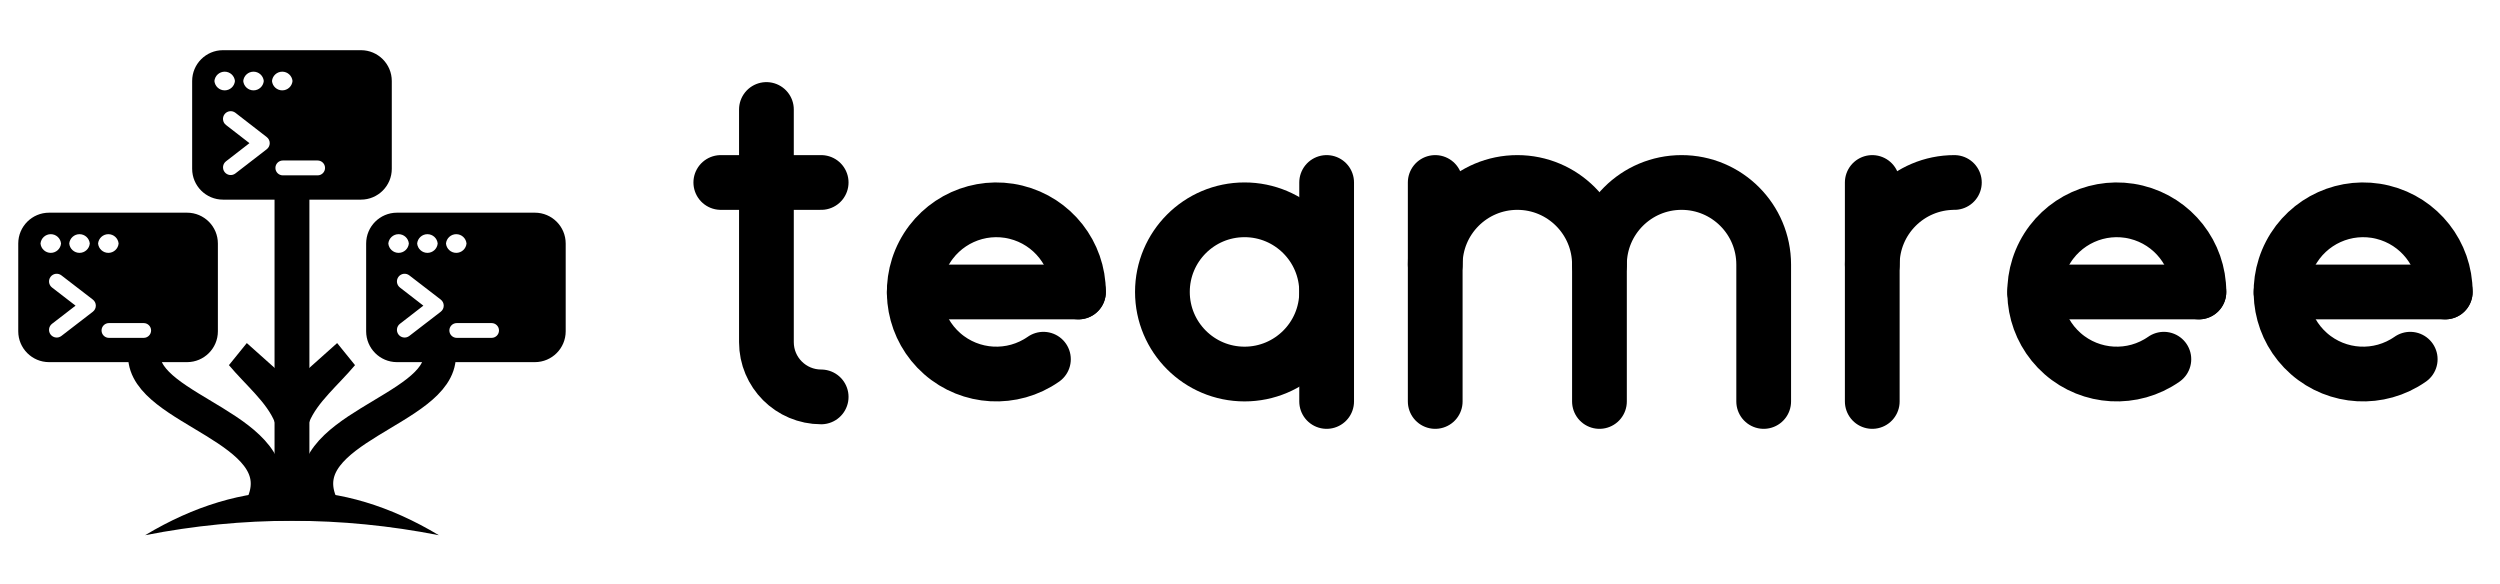
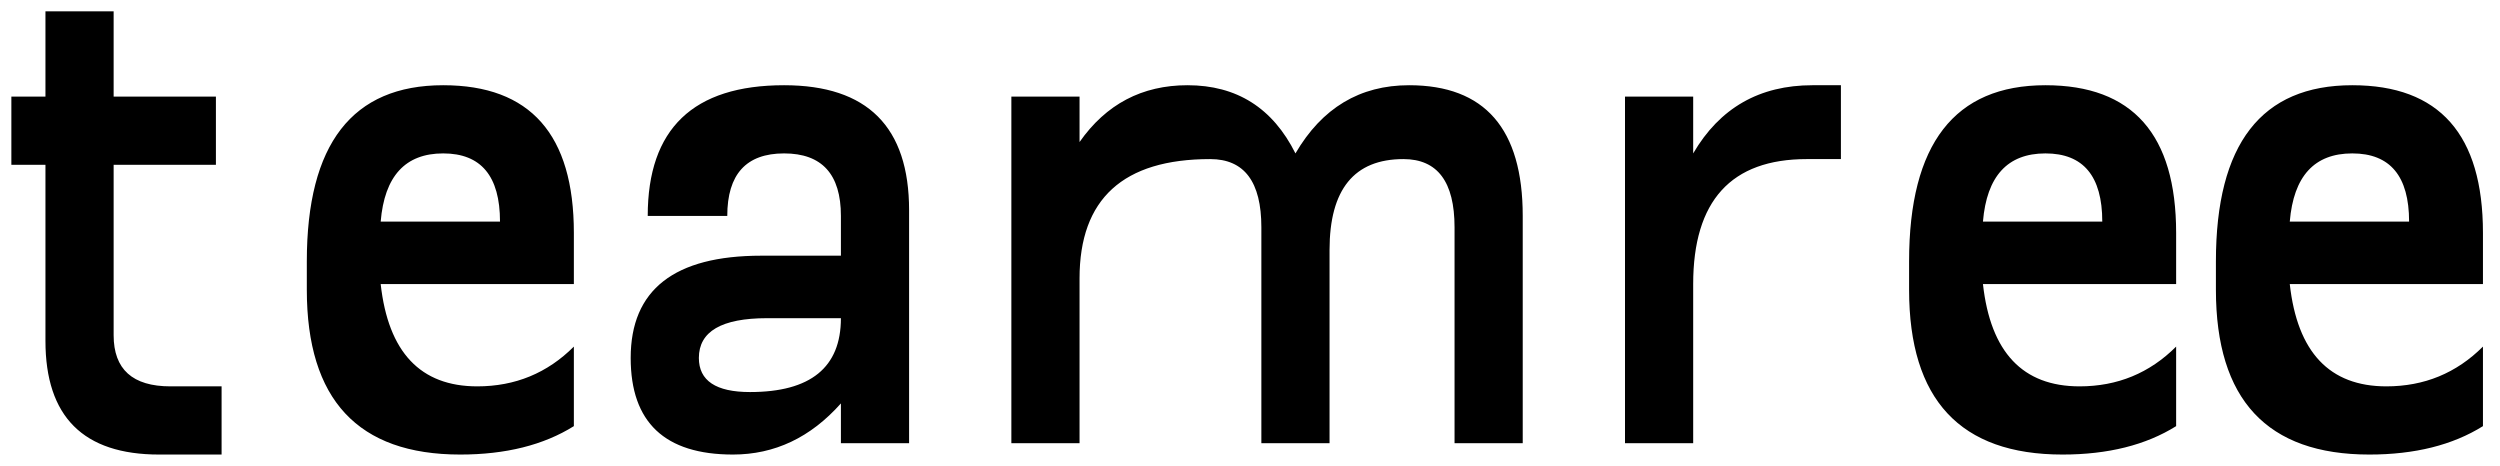
- <svg xmlns="http://www.w3.org/2000/svg" viewBox="0 0 274 64" fill="currentColor" role="img" aria-label="teamree">
-   <g>
-     <path d="M15.90 58.66 Q32 49.00 48.10 58.66 Q32 55.50 15.90 58.66 Z" />
-     <path d="M30.09 21.63 H33.91 V57.06 H30.09 Z" />
-     <g fill="none" stroke="currentColor" stroke-width="3.55" stroke-linecap="round">
-       <path d="M15.81 39.00 C15.81 45.00 32.00 47.00 28.85 55.00" />
-       <path d="M48.19 39.00 C48.19 45.00 32.00 47.00 35.15 55.00" />
-     </g>
-     <g>
-       <path d="M27.05 37.60 L25.09 40.02 C26.94 42.22 29.25 44.10 30.13 46.30 L30.60 46.30 L30.60 40.77 Z" />
-       <path d="M36.95 37.60 L38.91 40.02 C37.06 42.22 34.75 44.10 33.87 46.30 L33.40 46.30 L33.40 40.77 Z" />
-     </g>
-     <g fill-rule="evenodd">
-       <path d="M24.44 5.5 H39.56 A3.38 3.38 0 0 1 42.94 8.88 V18.5 A3.38 3.38 0 0 1 39.56 21.88 H24.44 A3.38 3.38 0 0 1 21.06 18.5 V8.88 A3.38 3.38 0 0 1 24.44 5.5 Z                  M23.5 8.88 A1.13 1.13 0 0 1 25.75 8.88 A1.13 1.13 0 0 1 23.5 8.88 Z                  M26.66 8.88 A1.13 1.13 0 0 1 28.91 8.88 A1.13 1.13 0 0 1 26.66 8.88 Z                  M29.81 8.88 A1.13 1.13 0 0 1 32.06 8.88 A1.13 1.13 0 0 1 29.81 8.88 Z                  M24.77 13.70 L27.34 15.69 L24.77 17.68 A0.84 0.84 0 0 0 25.80 19.01 L29.23 16.36 A0.84 0.84 0 0 0 29.23 15.02 L25.80 12.36 A0.84 0.84 0 0 0 24.77 13.70 Z                  M31.00 19.22 L34.81 19.22 A0.81 0.81 0 0 0 34.81 17.59 L31.00 17.59 A0.81 0.81 0 0 0 31.00 19.22 Z" />
-       <path d="M5.38 23.31 H20.50 A3.38 3.38 0 0 1 23.88 26.69 V36.31 A3.38 3.38 0 0 1 20.50 39.69 H5.38 A3.38 3.38 0 0 1 2 36.31 V26.69 A3.38 3.38 0 0 1 5.38 23.31 Z                  M4.44 26.69 A1.13 1.13 0 0 1 6.69 26.69 A1.13 1.13 0 0 1 4.44 26.69 Z                  M7.59 26.69 A1.13 1.13 0 0 1 9.84 26.69 A1.13 1.13 0 0 1 7.59 26.69 Z                  M10.75 26.69 A1.13 1.13 0 0 1 13.00 26.69 A1.13 1.13 0 0 1 10.75 26.69 Z                  M5.70 31.51 L8.28 33.50 L5.70 35.49 A0.84 0.84 0 0 0 6.73 36.82 L10.17 34.17 A0.84 0.84 0 0 0 10.17 32.83 L6.73 30.18 A0.84 0.84 0 0 0 5.70 31.51 Z                  M11.94 37.03 L15.75 37.03 A0.81 0.81 0 0 0 15.75 35.41 L11.94 35.41 A0.81 0.81 0 0 0 11.94 37.03 Z" />
-       <path d="M43.50 23.31 H58.63 A3.38 3.38 0 0 1 62 26.69 V36.31 A3.38 3.38 0 0 1 58.63 39.69 H43.50 A3.38 3.38 0 0 1 40.13 36.31 V26.69 A3.38 3.38 0 0 1 43.50 23.31 Z                  M42.56 26.69 A1.13 1.13 0 0 1 44.81 26.69 A1.13 1.13 0 0 1 42.56 26.69 Z                  M45.72 26.69 A1.13 1.13 0 0 1 47.97 26.69 A1.13 1.13 0 0 1 45.72 26.69 Z                  M48.88 26.69 A1.13 1.13 0 0 1 51.13 26.69 A1.13 1.13 0 0 1 48.88 26.69 Z                  M43.83 31.51 L46.40 33.50 L43.83 35.49 A0.84 0.84 0 0 0 44.86 36.82 L48.30 34.17 A0.84 0.84 0 0 0 48.30 32.83 L44.86 30.18 A0.84 0.84 0 0 0 43.83 31.51 Z                  M50.06 37.03 L53.88 37.03 A0.81 0.81 0 0 0 53.88 35.41 L50.06 35.41 A0.81 0.81 0 0 0 50.06 37.03 Z" />
-     </g>
-   </g>
-   <g fill="none" stroke="currentColor" stroke-width="6" stroke-linecap="round" stroke-linejoin="round">
-     <path d="M84 12 V37.5 A6 6 0 0 0 90 43.5" />
-     <path d="M79 20 H90" />
-     <path d="M118.2 32 A9 9 0 1 0 114.36 39.37" />
-     <path d="M118.2 32 H100.2" />
-     <path d="M145.4 32 A9 9 0 1 1 145.4 31.99" />
-     <path d="M145.4 20 V44" />
-     <path d="M157.3 20 V44" />
-     <path d="M157.3 29 A9 9 0 0 1 175.3 29 V44" />
-     <path d="M175.3 29 A9 9 0 0 1 193.3 29 V44" />
-     <path d="M205.2 20 V44" />
-     <path d="M205.2 29 A9 9 0 0 1 214.2 20" />
-     <path d="M241 32 A9 9 0 1 0 237.16 39.37" />
-     <path d="M241 32 H223" />
-     <path d="M268 32 A9 9 0 1 0 264.16 39.37" />
-     <path d="M268 32 H250" />
-   </g>
+ <svg xmlns="http://www.w3.org/2000/svg" viewBox="0 10 440 82" fill="currentColor" role="img" aria-label="teamree">
+   <path fill-rule="evenodd" d="M8 12H20V27H38V39H20V69Q20 78 30 78H39V90H28Q8 90 8 70V39H2V27H8ZM54 56Q54 25 78 25Q101 25 101 51V60H67Q69 78 84 78Q94 78 101 71V85Q93 90 81 90Q54 90 54 61ZM67 49H88Q88 37 78 37Q68 37 67 49ZM114 48Q114 25 138 25Q160 25 160 47V88H148V81Q140 90 129 90Q111 90 111 73Q111 55 134 55H148V48Q148 37 138 37Q128 37 128 48ZM148 66H135Q123 66 123 73Q123 79 132 79Q148 79 148 66ZM178 27H190V35Q197 25 209 25Q222 25 228 37Q235 25 248 25Q268 25 268 48V88H256V50Q256 38 247 38Q234 38 234 54V88H222V50Q222 38 213 38Q190 38 190 59V88H178ZM286 27H298V37Q305 25 319 25H324V38H318Q298 38 298 60V88H286ZM336 56Q336 25 360 25Q383 25 383 51V60H349Q351 78 366 78Q376 78 383 71V85Q375 90 363 90Q336 90 336 61ZM349 49H370Q370 37 360 37Q350 37 349 49ZM390 56Q390 25 414 25Q437 25 437 51V60H403Q405 78 420 78Q430 78 437 71V85Q429 90 417 90Q390 90 390 61ZM403 49H424Q424 37 414 37Q404 37 403 49Z" />
</svg>
